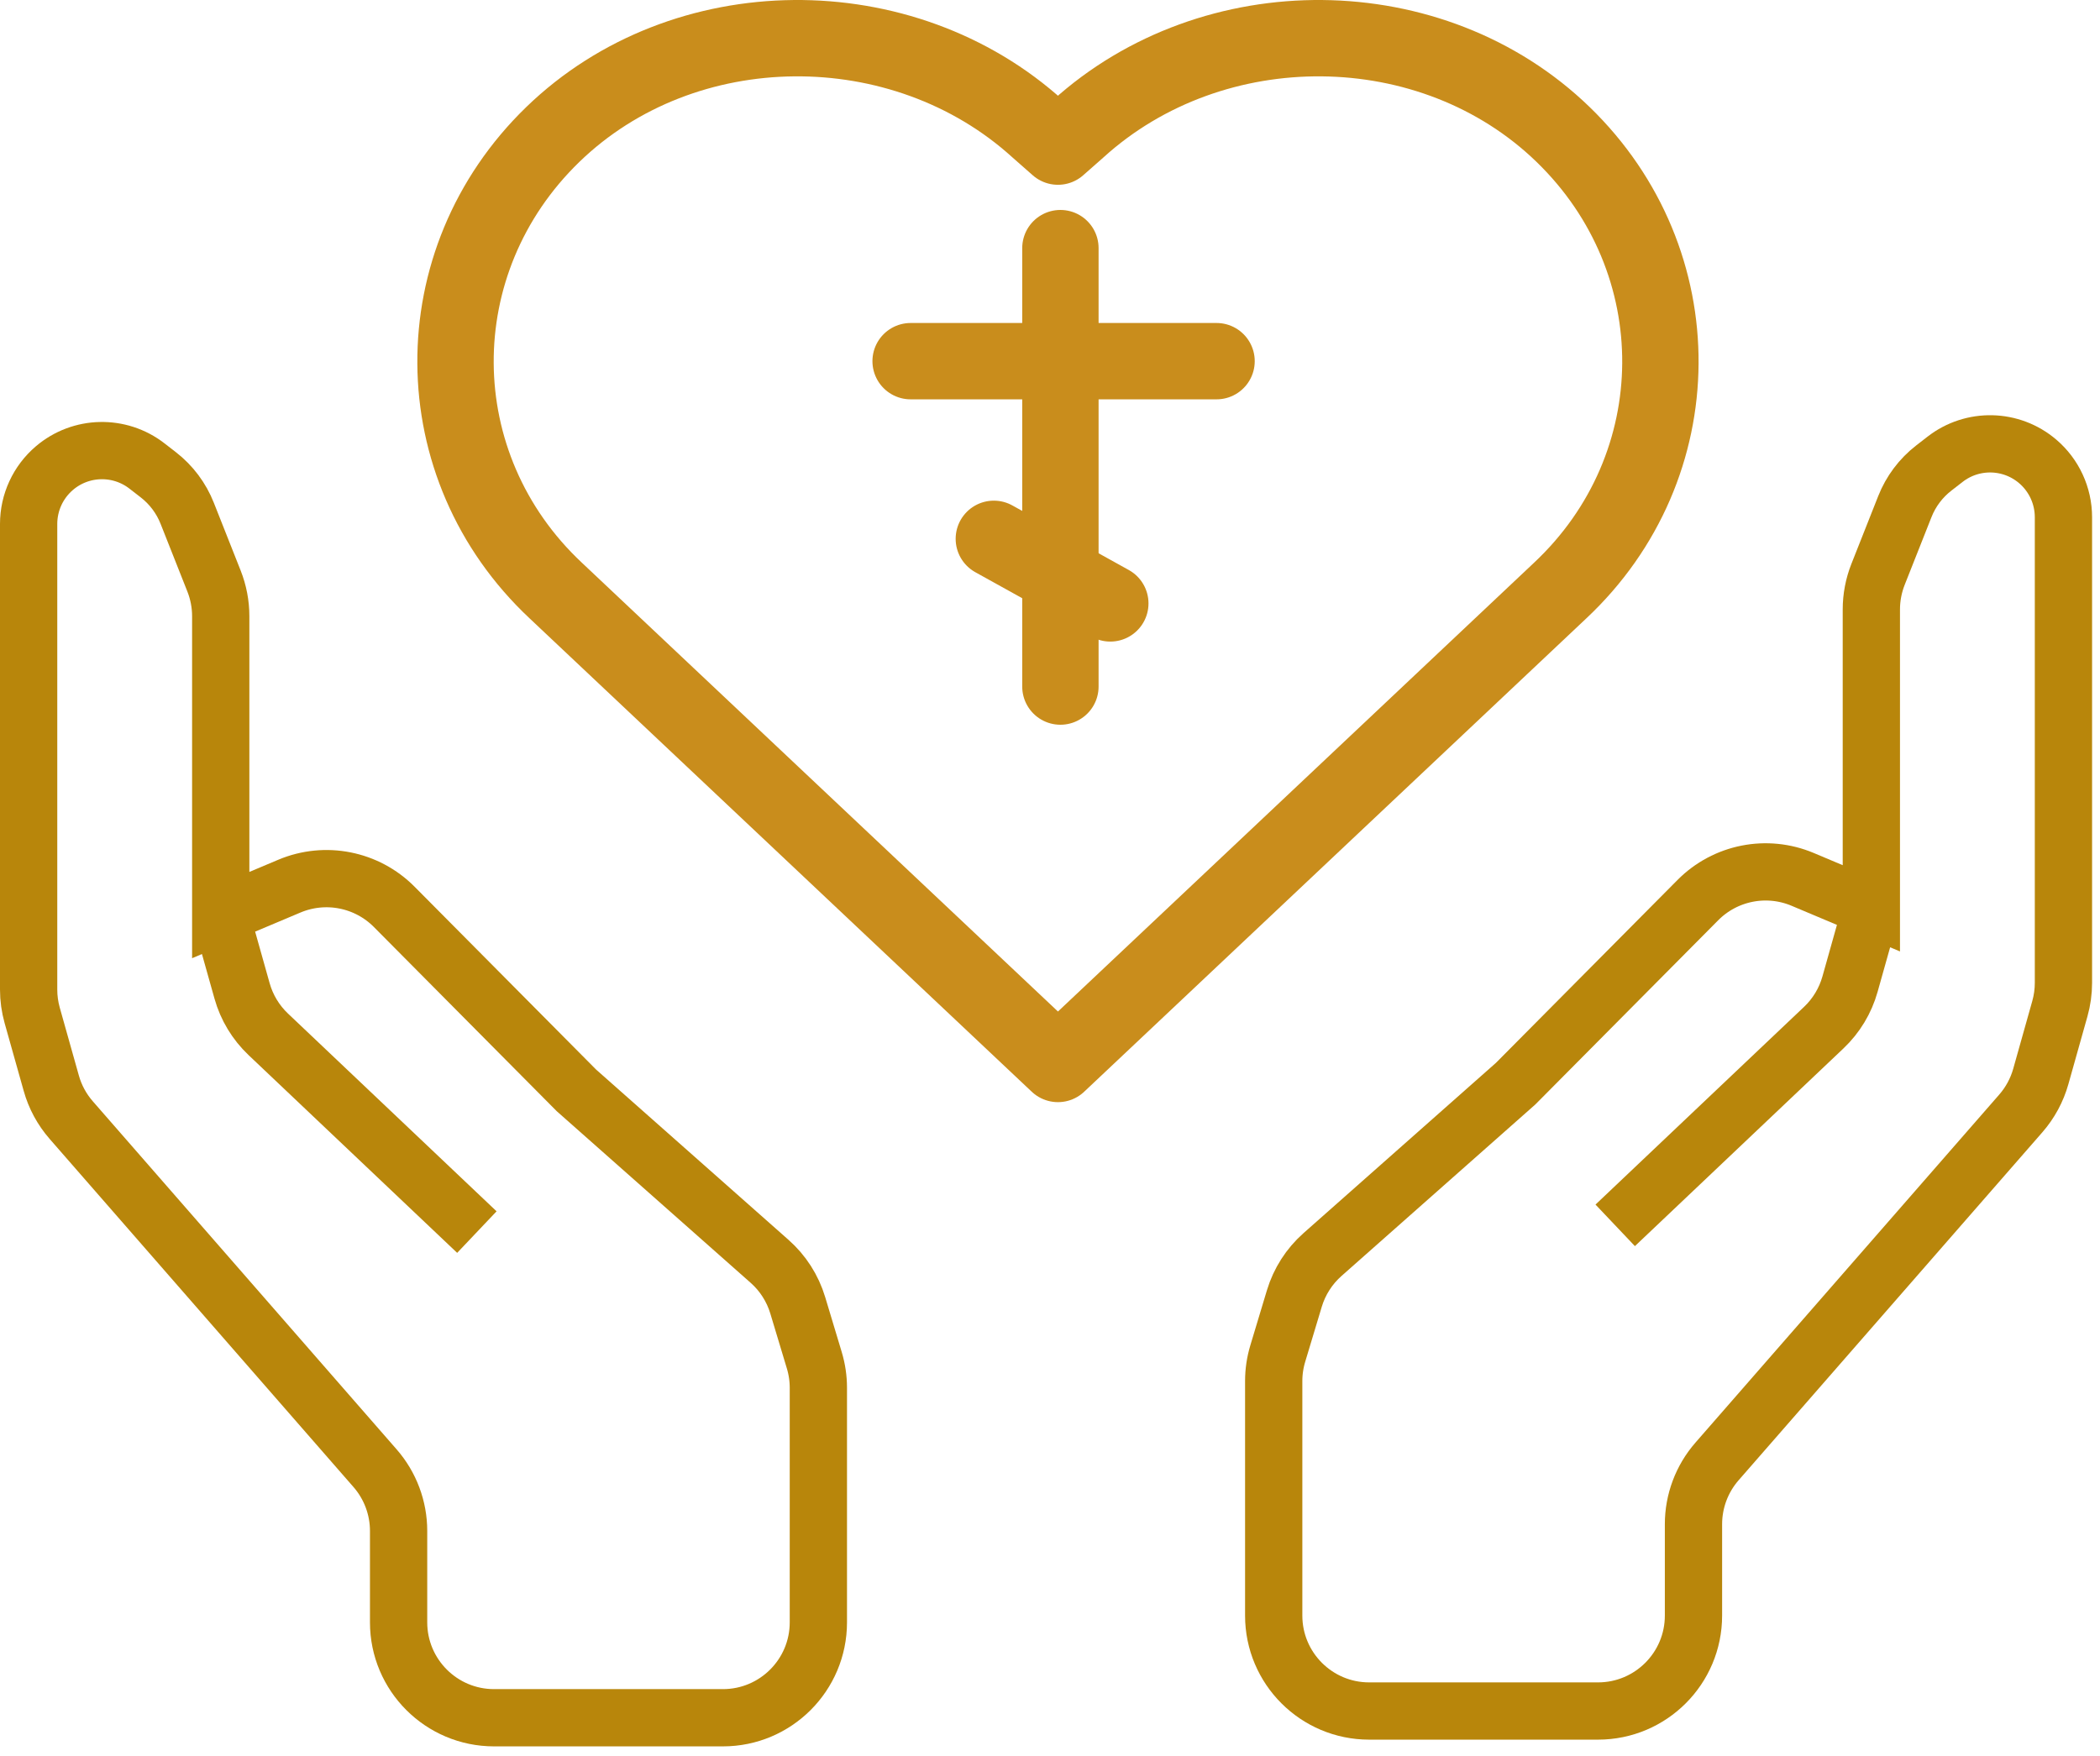
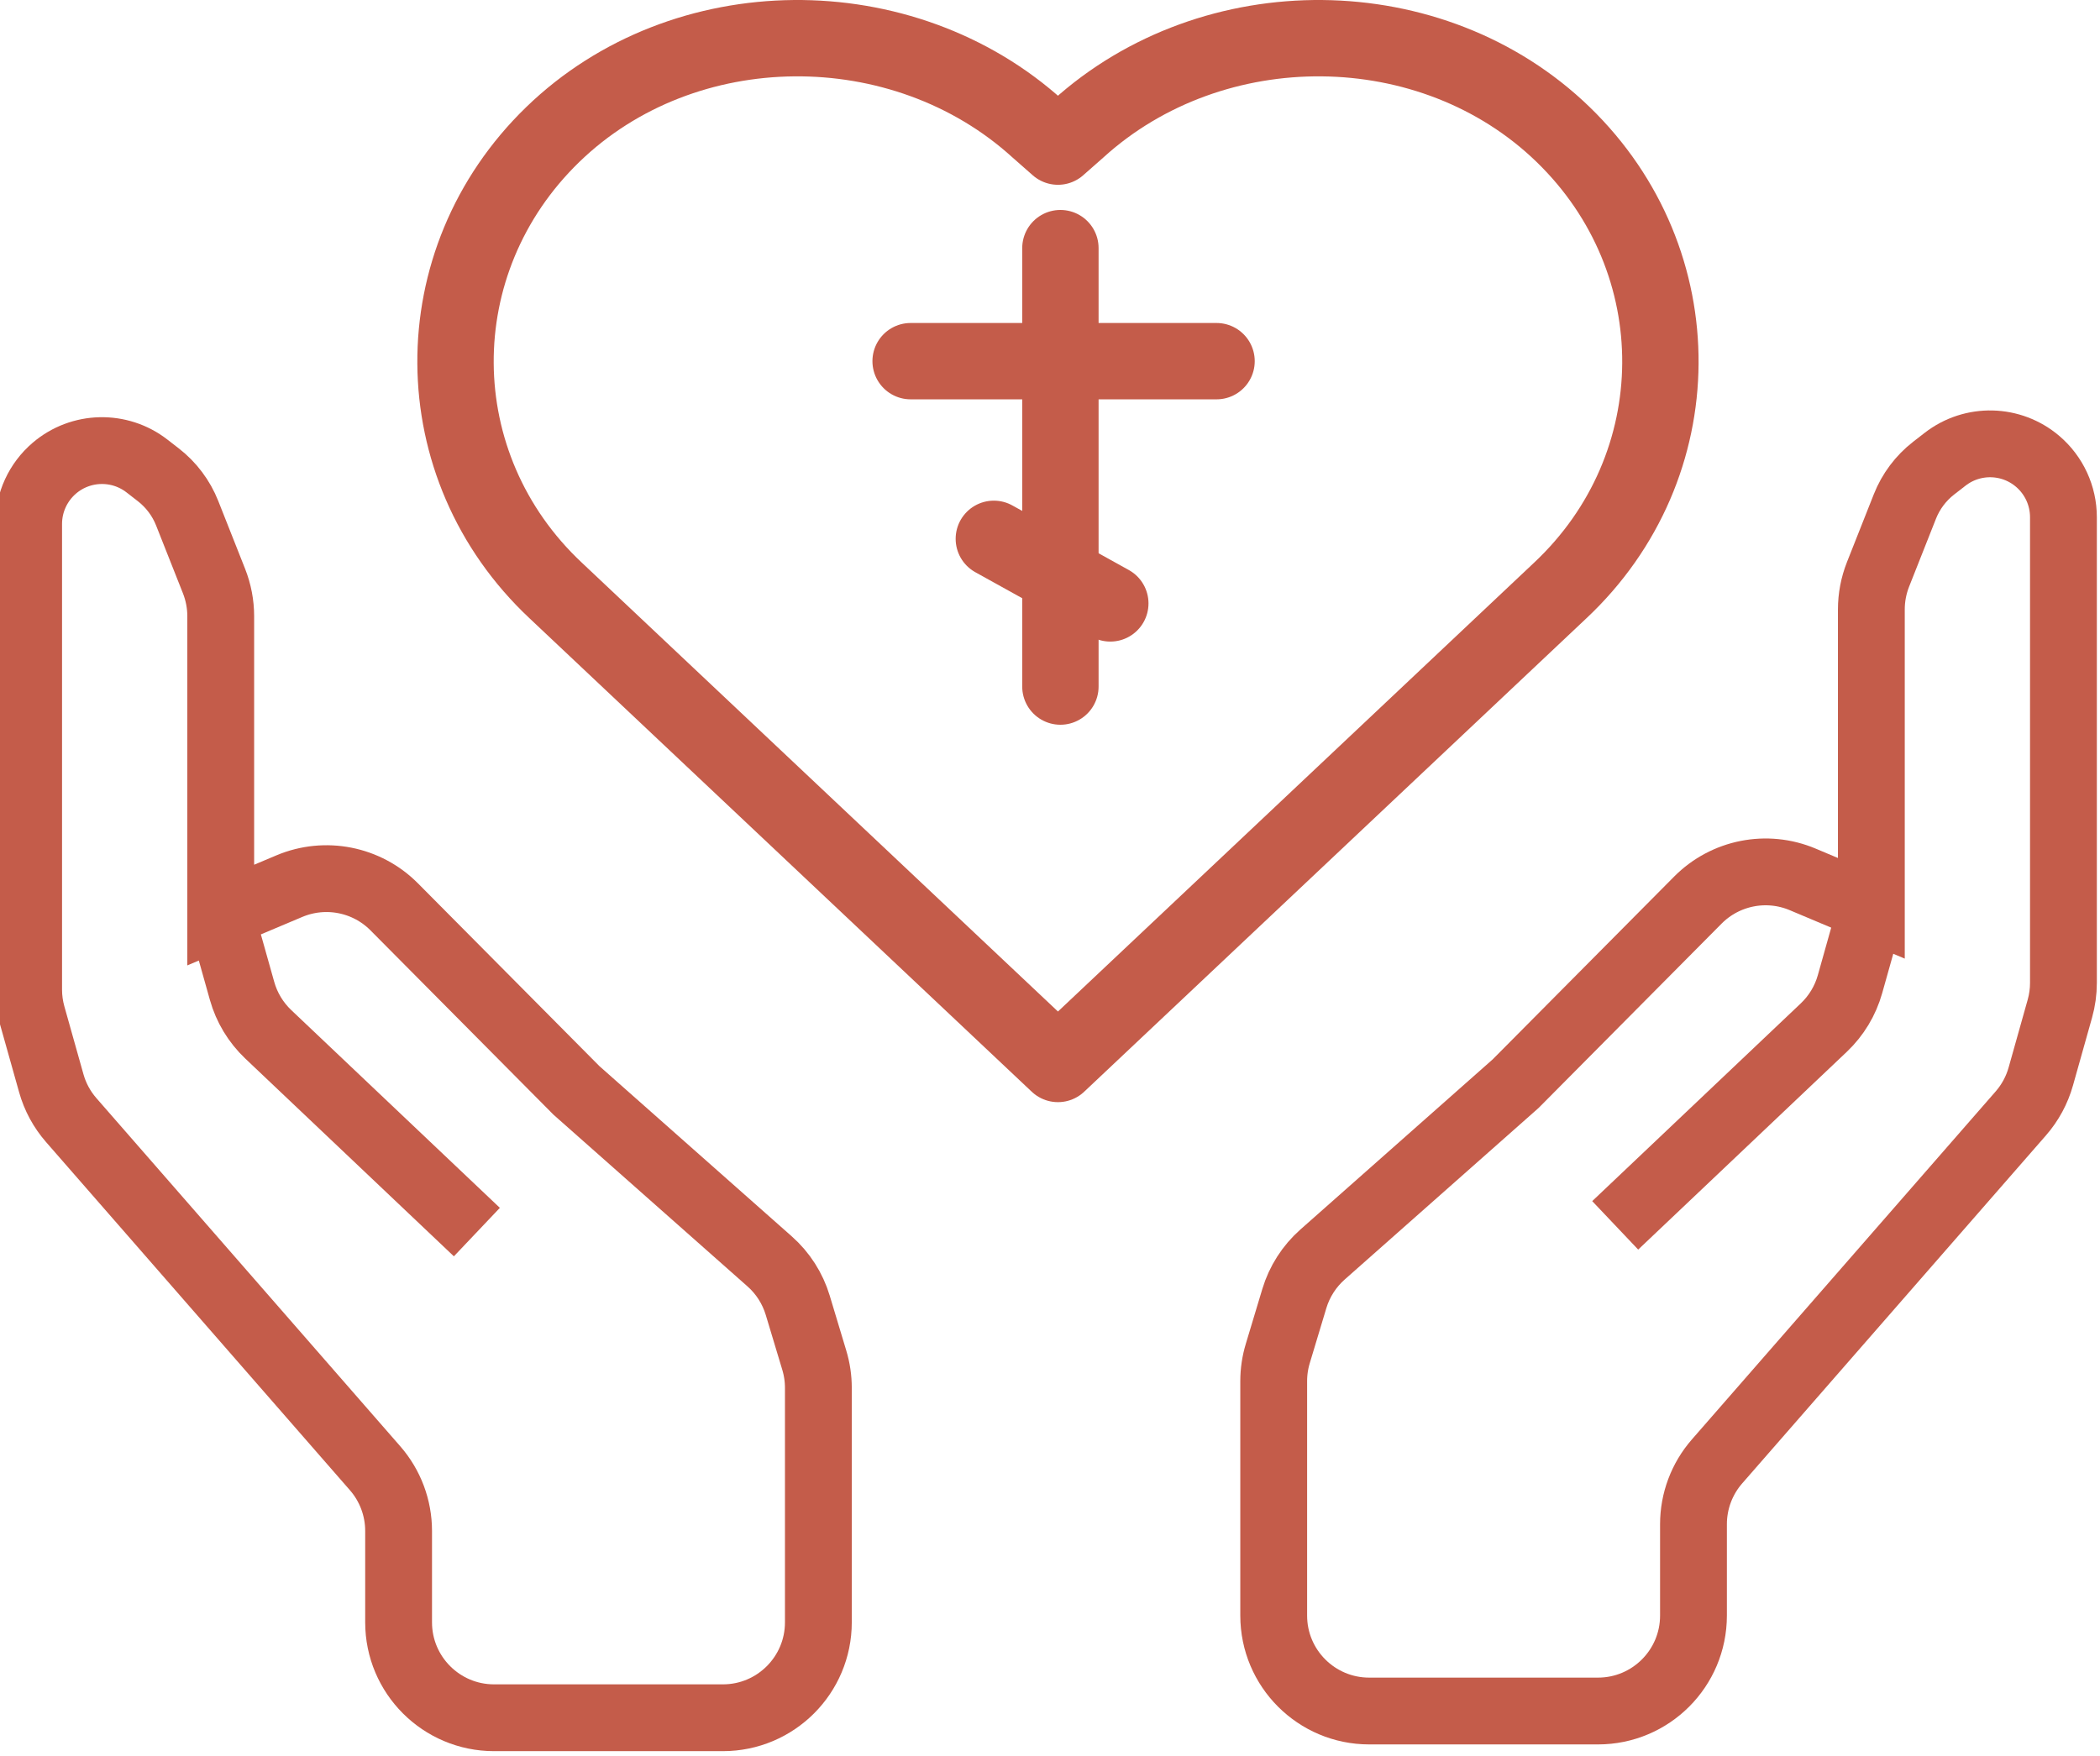
<svg xmlns="http://www.w3.org/2000/svg" width="110" height="92" viewBox="0 0 110 92" fill="none">
-   <path d="M11.562 47.944L15.158 46.428C17.039 45.636 19.212 46.065 20.649 47.513L30.196 57.132L40.312 66.087C41.008 66.702 41.518 67.499 41.786 68.388L42.654 71.27C42.795 71.738 42.867 72.224 42.867 72.713V85C42.867 87.761 40.628 90 37.867 90H25.879C23.118 90 20.879 87.761 20.879 85V80.212C20.879 79.003 20.441 77.835 19.646 76.925L3.732 58.688C3.244 58.129 2.886 57.469 2.686 56.754L1.687 53.202C1.563 52.761 1.5 52.306 1.5 51.848V27.451C1.5 26.326 1.993 25.258 2.848 24.528C4.233 23.346 6.259 23.299 7.698 24.415L8.295 24.878C8.97 25.402 9.492 26.098 9.806 26.893L11.212 30.447C11.443 31.033 11.562 31.657 11.562 32.286V47.944ZM11.562 47.944L12.68 51.919C12.924 52.787 13.398 53.572 14.053 54.193L24.979 64.554" stroke="#B8860B" stroke-width="3" />
-   <path d="M98.023 47.59L94.427 46.075C92.546 45.282 90.373 45.712 88.936 47.16L79.389 56.779L69.272 65.733C68.577 66.349 68.067 67.146 67.799 68.035L66.931 70.917C66.79 71.385 66.718 71.871 66.718 72.359V84.647C66.718 87.408 68.957 89.647 71.718 89.647H83.706C86.467 89.647 88.706 87.408 88.706 84.647V79.859C88.706 78.65 89.144 77.482 89.939 76.571L105.853 58.335C106.341 57.776 106.698 57.115 106.899 56.401L107.898 52.849C108.022 52.408 108.085 51.953 108.085 51.495V27.098C108.085 25.973 107.592 24.905 106.737 24.175C105.352 22.992 103.326 22.945 101.887 24.062L101.29 24.525C100.615 25.049 100.093 25.745 99.779 26.54L98.373 30.094C98.142 30.679 98.023 31.303 98.023 31.933V47.59ZM98.023 47.59L96.905 51.565C96.661 52.433 96.187 53.219 95.532 53.84L84.606 64.201" stroke="#B8860B" stroke-width="3" />
-   <path d="M55.545 13V35.972" stroke="#C98D1C" stroke-width="4" stroke-linecap="round" />
-   <path d="M52.058 28.231L58.159 31.615" stroke="#C98D1C" stroke-width="4" stroke-linecap="round" />
-   <path d="M47.699 18.923H63.724" stroke="#C98D1C" stroke-width="4" stroke-linecap="round" />
-   <path d="M55.417 7.682L54.373 6.763C47.293 0.331 35.814 0.402 28.957 7.046C22.1 13.69 22.174 24.434 29.106 30.937L55.417 55.746L81.728 30.937C88.659 24.434 88.734 13.69 81.877 7.046C75.02 0.402 63.541 0.331 56.46 6.763L55.417 7.682Z" stroke="#C98D1C" stroke-width="4" stroke-linecap="round" stroke-linejoin="round" />
+   <path d="M11.562 47.944L15.158 46.428C17.039 45.636 19.212 46.065 20.649 47.513L30.196 57.132L40.312 66.087C41.008 66.702 41.518 67.499 41.786 68.388L42.654 71.27C42.795 71.738 42.867 72.224 42.867 72.713V85C42.867 87.761 40.628 90 37.867 90H25.879C23.118 90 20.879 87.761 20.879 85V80.212C20.879 79.003 20.441 77.835 19.646 76.925L3.732 58.688C3.244 58.129 2.886 57.469 2.686 56.754L1.687 53.202C1.563 52.761 1.5 52.306 1.5 51.848V27.451C1.5 26.326 1.993 25.258 2.848 24.528C4.233 23.346 6.259 23.299 7.698 24.415L8.295 24.878C8.97 25.402 9.492 26.098 9.806 26.893L11.212 30.447C11.443 31.033 11.562 31.657 11.562 32.286V47.944ZM11.562 47.944L12.68 51.919C12.924 52.787 13.398 53.572 14.053 54.193L24.979 64.554" stroke="#C45C4A" stroke-width="3.5" />
+   <path d="M98.023 47.59L94.427 46.075C92.546 45.282 90.373 45.712 88.936 47.16L79.389 56.779L69.272 65.733C68.577 66.349 68.067 67.146 67.799 68.035L66.931 70.917C66.79 71.385 66.718 71.871 66.718 72.359V84.647C66.718 87.408 68.957 89.647 71.718 89.647H83.706C86.467 89.647 88.706 87.408 88.706 84.647V79.859C88.706 78.65 89.144 77.482 89.939 76.571L105.853 58.335C106.341 57.776 106.698 57.115 106.899 56.401L107.898 52.849C108.022 52.408 108.085 51.953 108.085 51.495V27.098C108.085 25.973 107.592 24.905 106.737 24.175C105.352 22.992 103.326 22.945 101.887 24.062L101.29 24.525C100.615 25.049 100.093 25.745 99.779 26.54L98.373 30.094C98.142 30.679 98.023 31.303 98.023 31.933V47.59ZM98.023 47.59L96.905 51.565C96.661 52.433 96.187 53.219 95.532 53.84L84.606 64.201" stroke="#C45C4A" stroke-width="3.5" />
+   <path d="M55.545 13V35.972" stroke="#C45C4A" stroke-width="4" stroke-linecap="round" />
+   <path d="M52.058 28.231L58.159 31.615" stroke="#C45C4A" stroke-width="4" stroke-linecap="round" />
+   <path d="M47.699 18.923H63.724" stroke="#C45C4A" stroke-width="4" stroke-linecap="round" />
+   <path d="M55.417 7.682L54.373 6.763C47.293 0.331 35.814 0.402 28.957 7.046C22.1 13.69 22.174 24.434 29.106 30.937L55.417 55.746L81.728 30.937C88.659 24.434 88.734 13.69 81.877 7.046C75.02 0.402 63.541 0.331 56.46 6.763L55.417 7.682Z" stroke="#C45C4A" stroke-width="4" stroke-linecap="round" stroke-linejoin="round" />
</svg>
